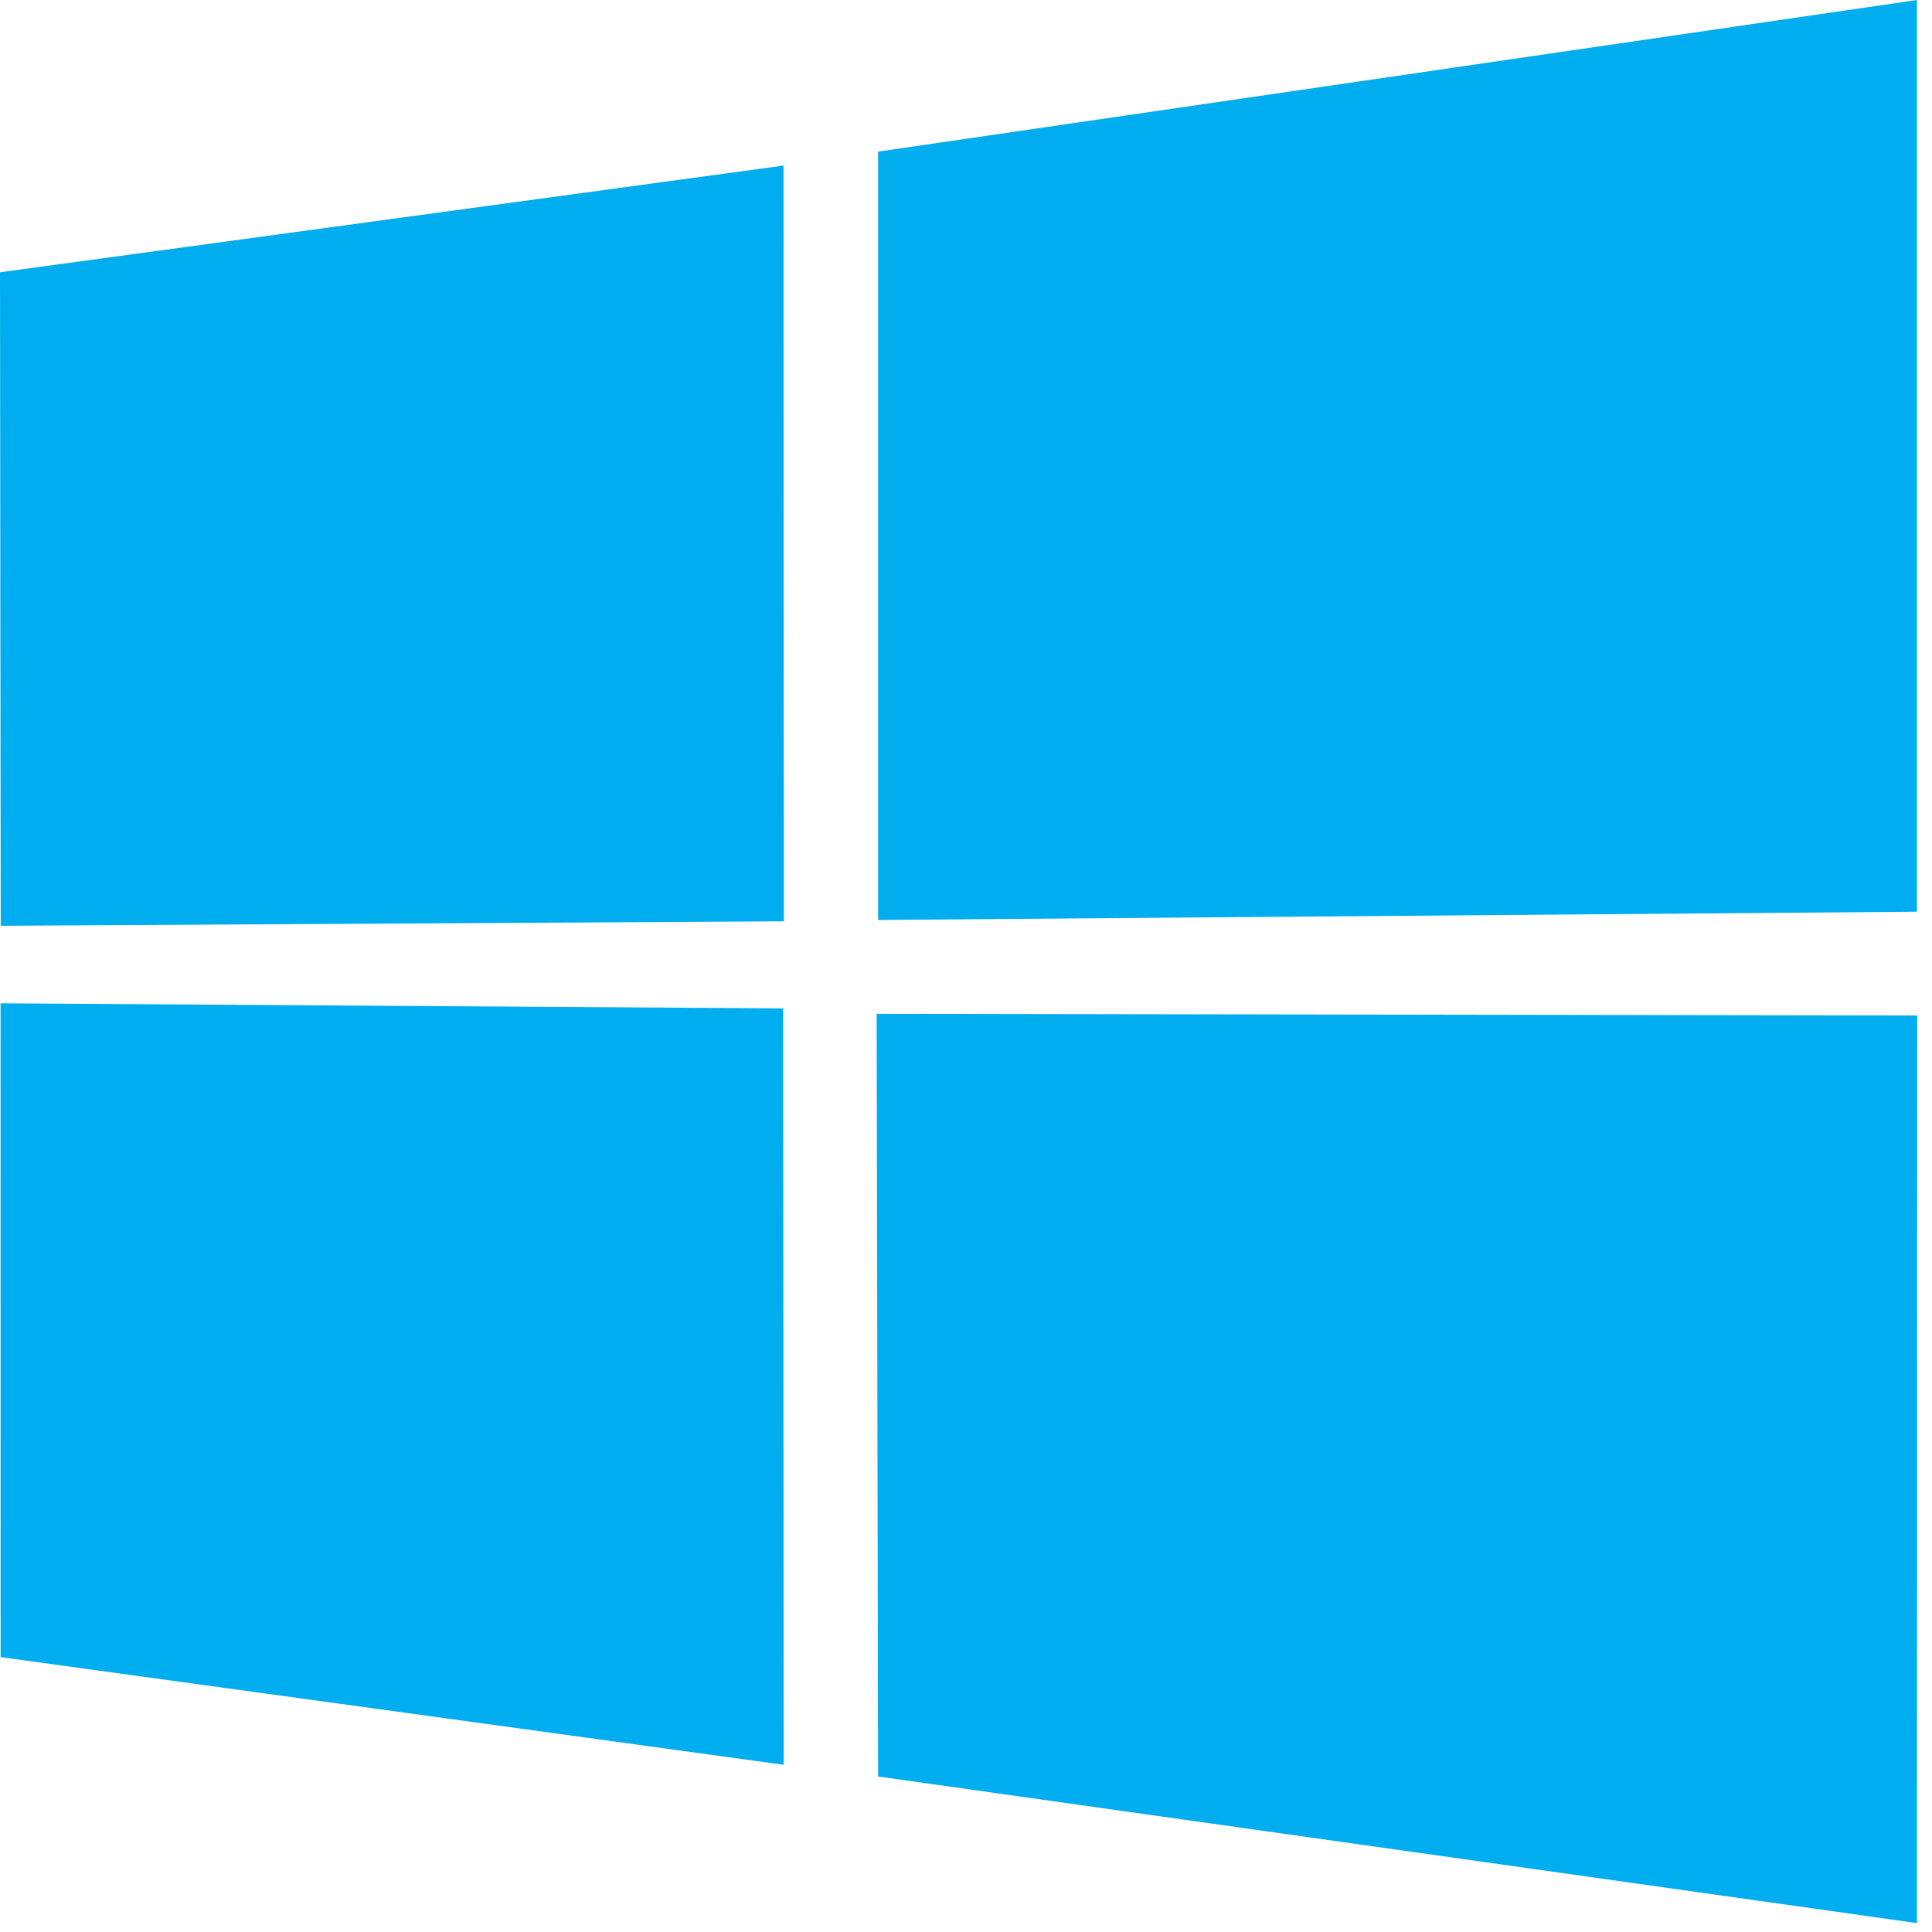
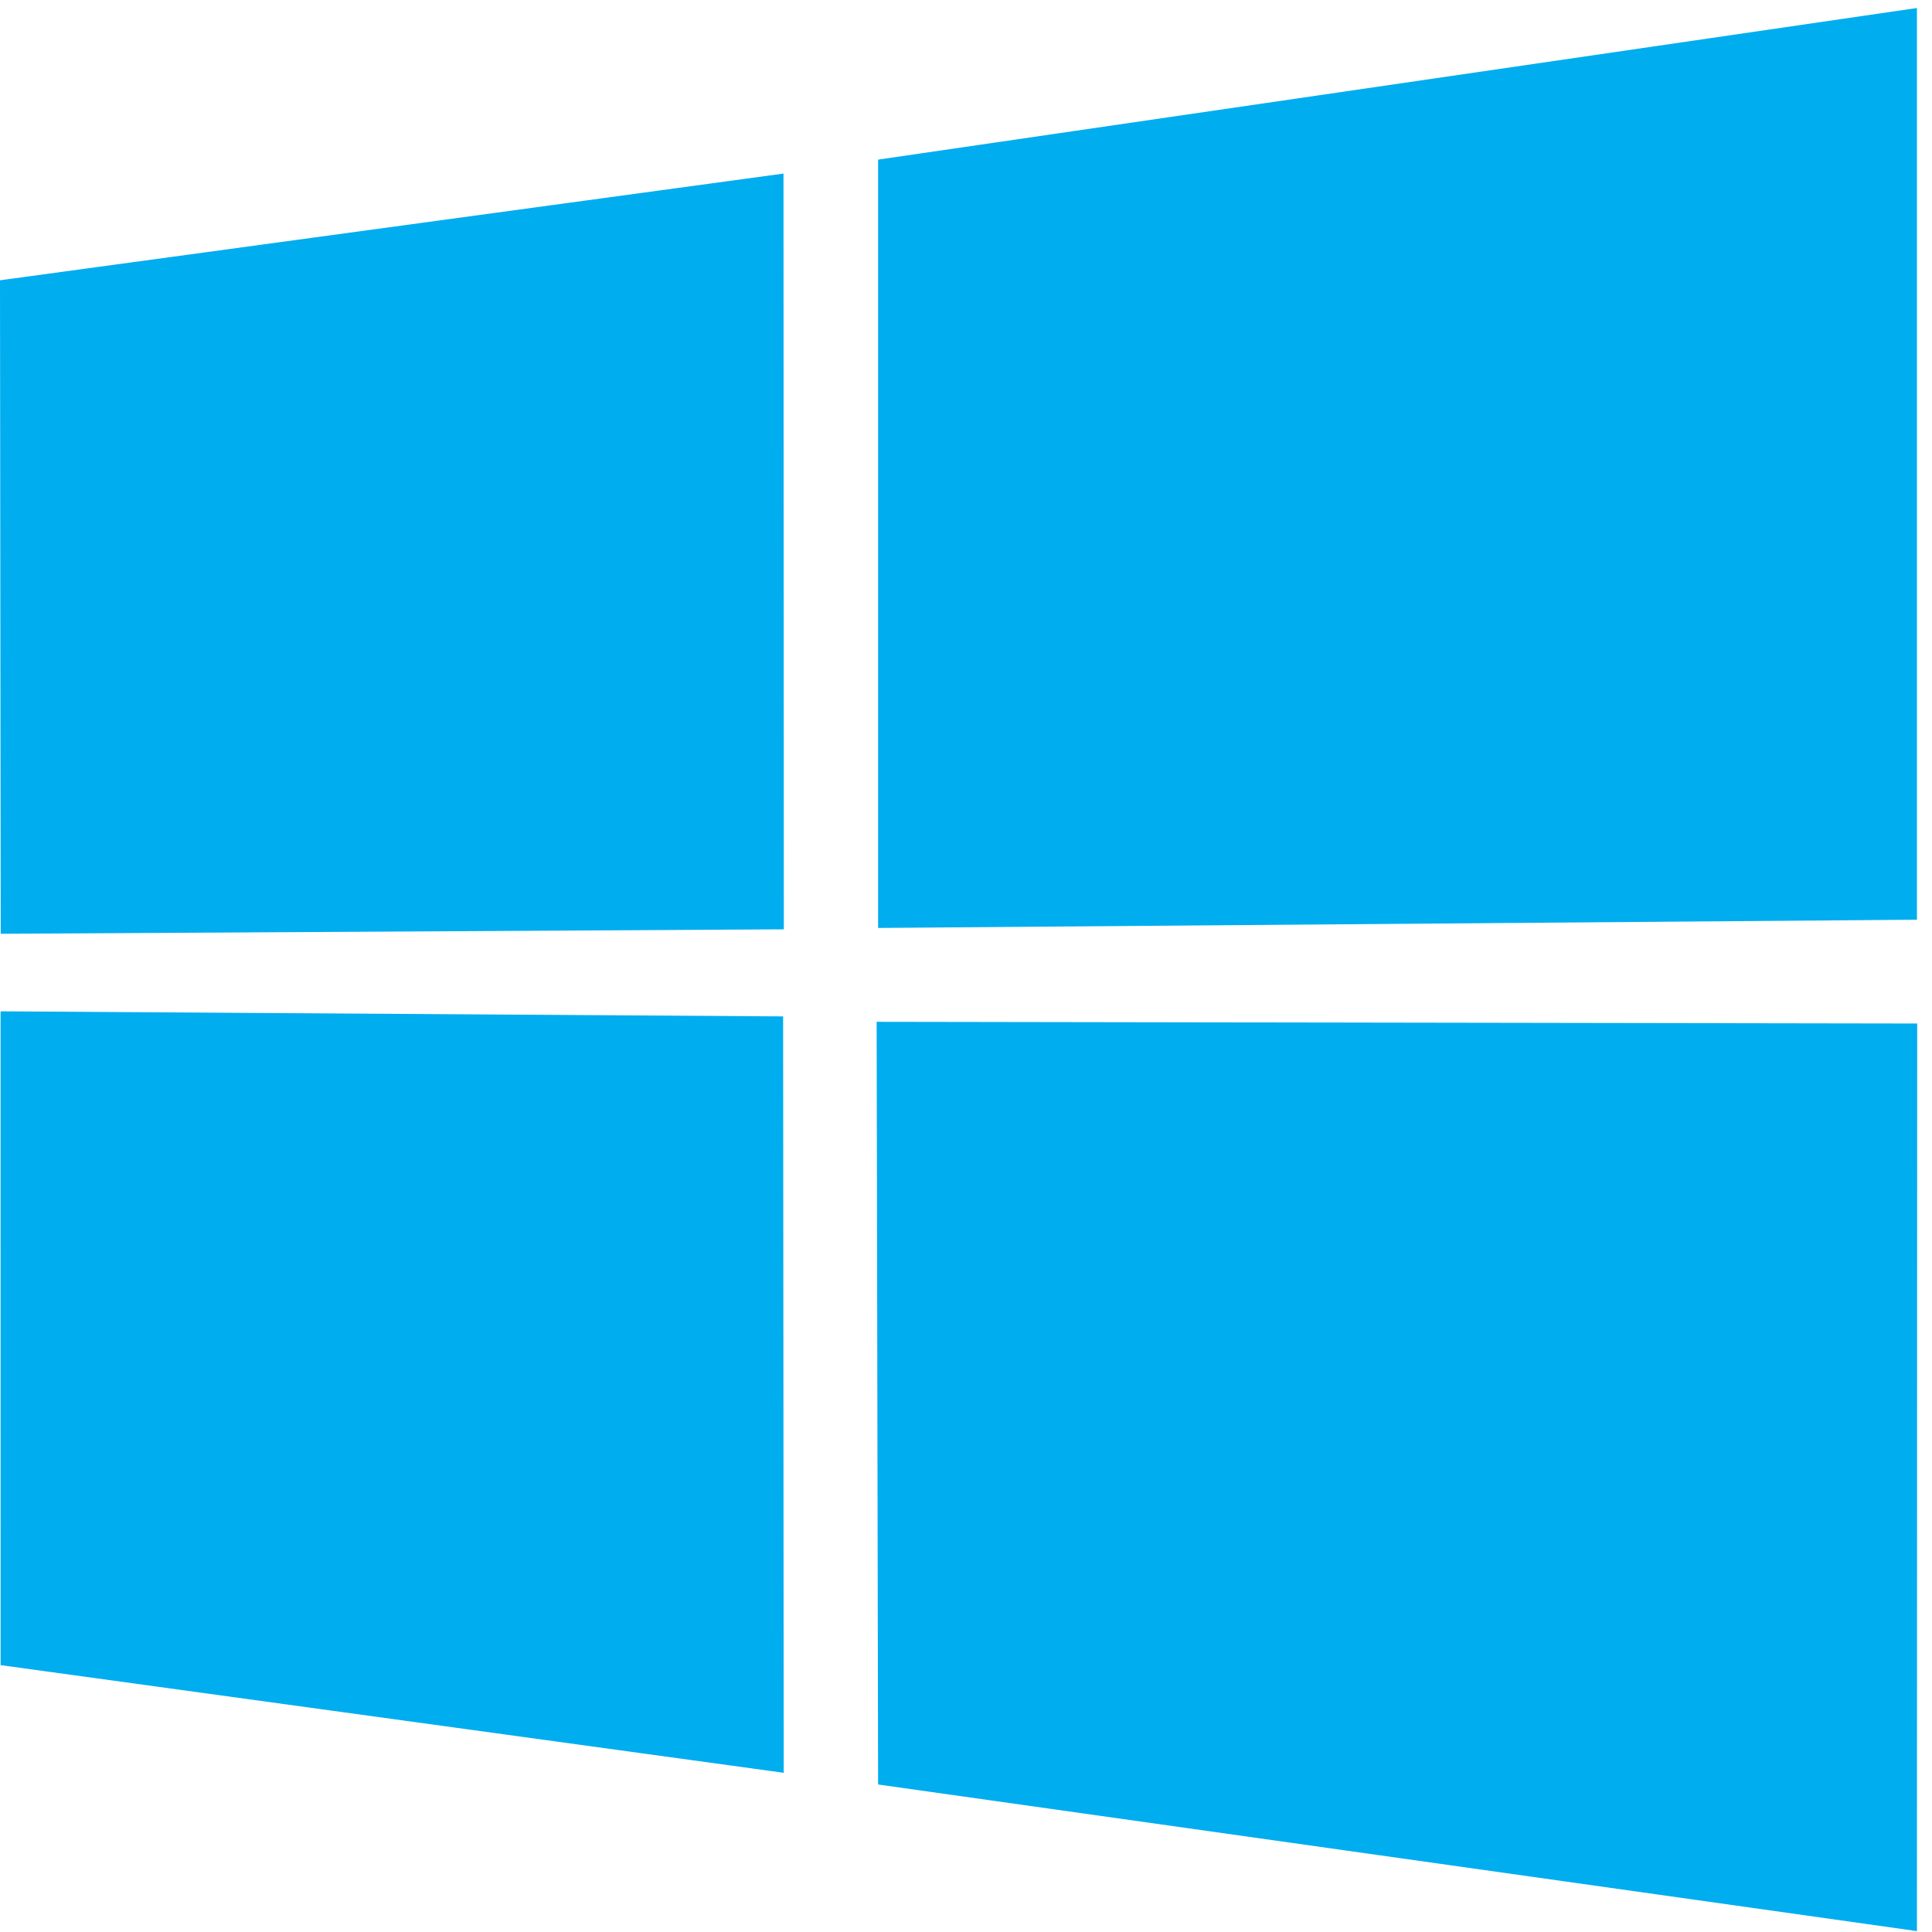
- <svg xmlns="http://www.w3.org/2000/svg" version="1.1" height="88" width="88">
-   <path style="fill:#00adef;" d="m0,12.402,35.687-4.86,0.016,34.423-35.67,0.203zm35.67,33.529,0.028,34.453-35.67-4.904-0.002-29.78zm4.326-39.025,47.318-6.906,0,41.527-47.318,0.376zm47.329,39.349-0.011,41.34-47.318-6.678-0.066-34.739z" />
+ <svg xmlns="http://www.w3.org/2000/svg" version="1.1" height="880" width="880" id="svg2">
+   <defs id="defs8" />
+   <path style="fill:#00adef" d="m 0,127.665 356.87,-48.602 0.156,344.23 -356.7,2.031 z m 356.7,335.29 0.277,344.53 -356.7,-49.041 -0.02,-297.8 z M 399.961,72.705 873.14,3.645 l 0,415.27 -473.179,3.756 z m 473.289,393.49 -0.111,413.4 -473.179,-66.784 -0.663,-347.39 z" id="path4" />
</svg>
